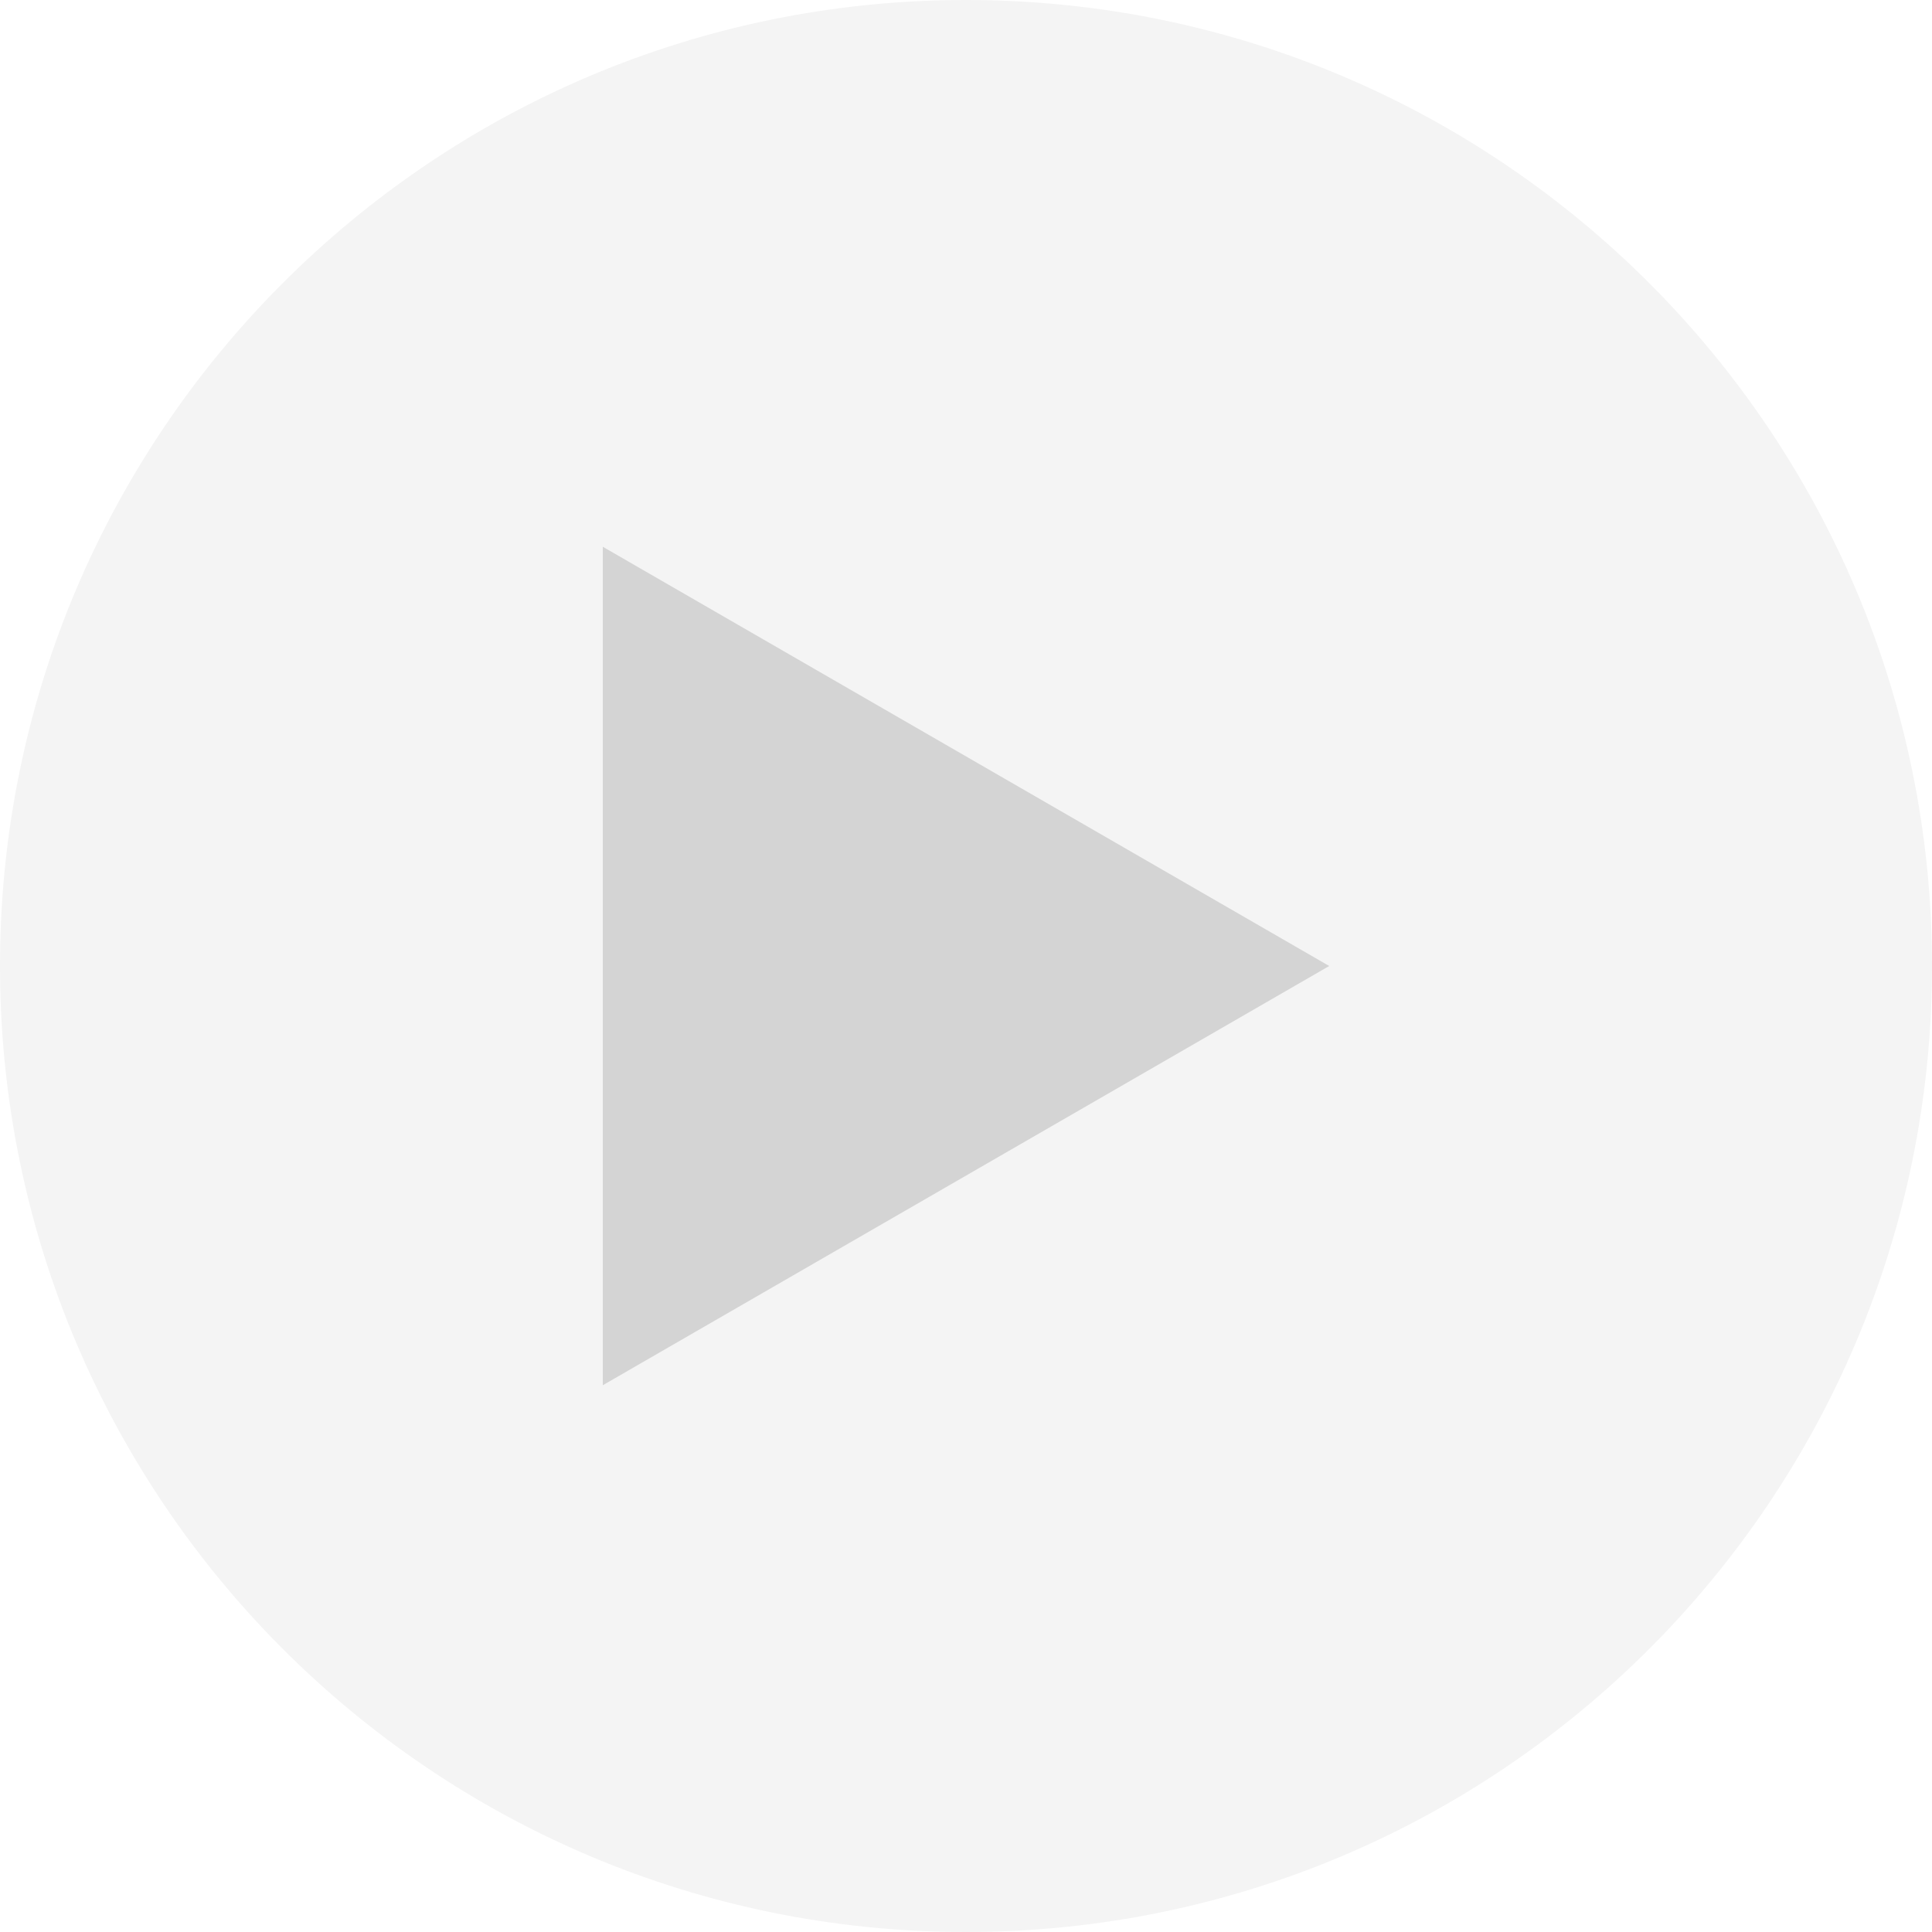
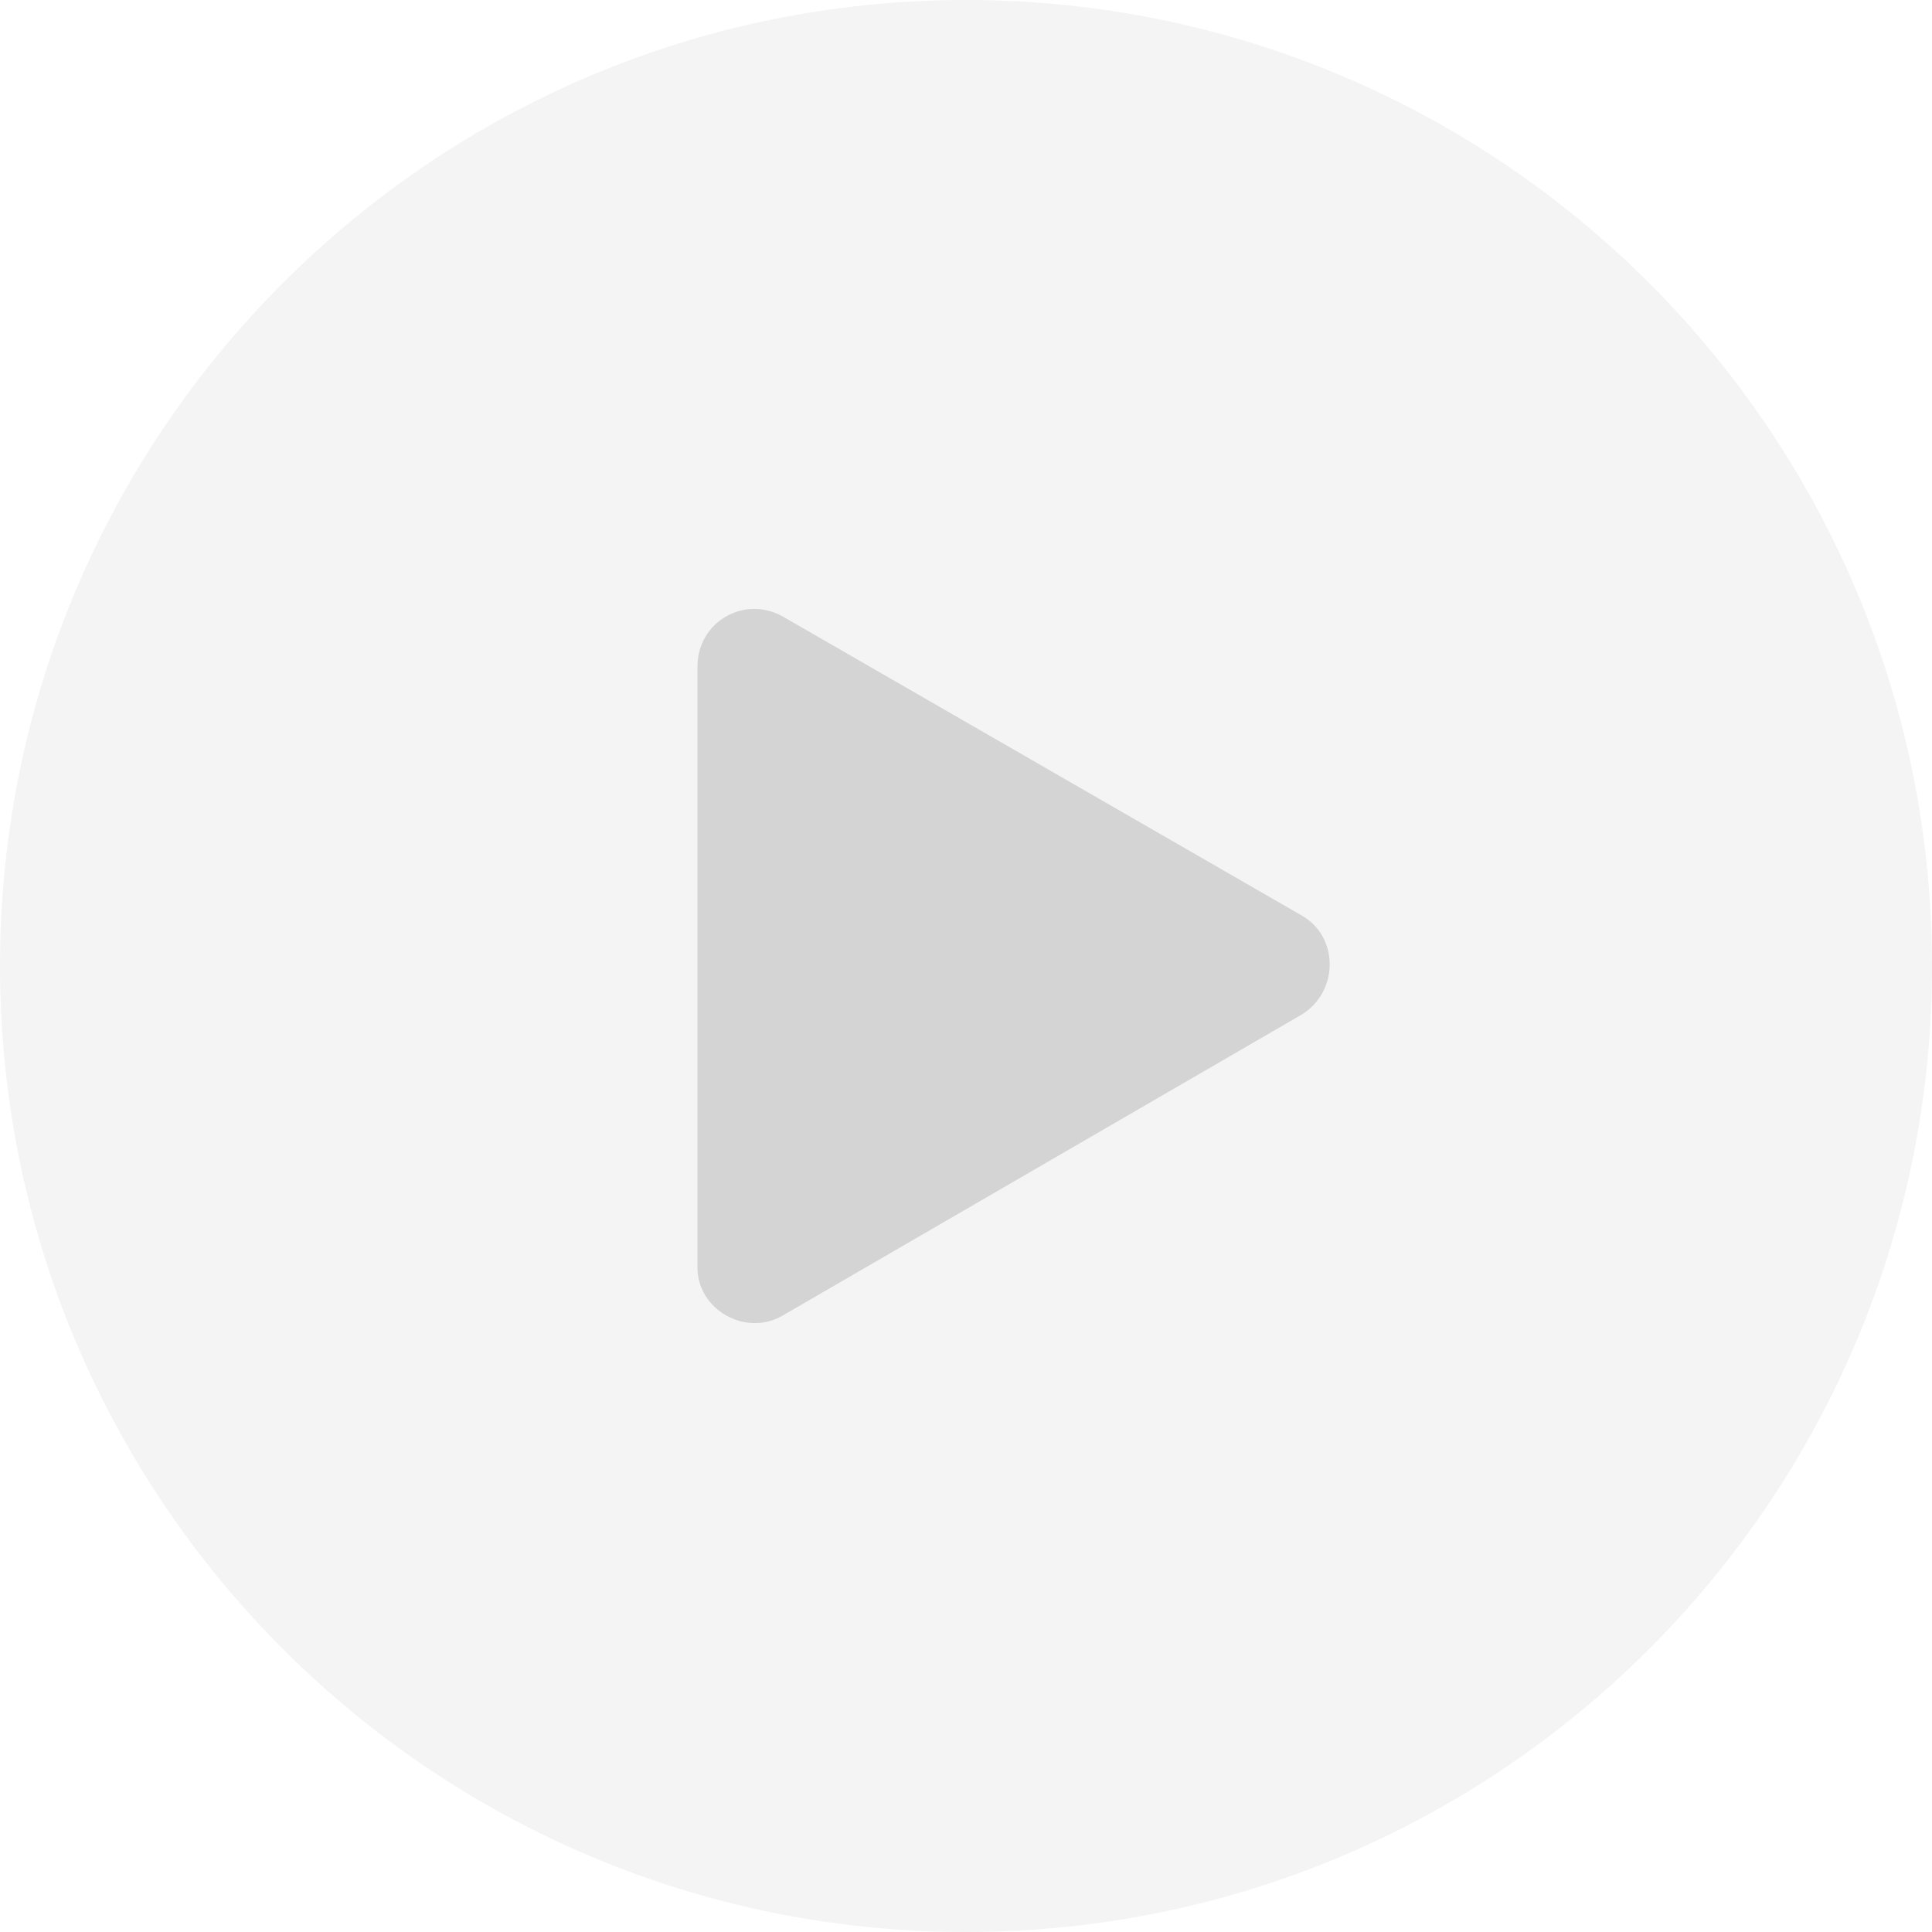
<svg xmlns="http://www.w3.org/2000/svg" version="1.1" id="Layer_1" x="0px" y="0px" viewBox="0 0 100 100" enable-background="new 0 0 100 100" xml:space="preserve">
  <circle fill="#F4F4F4" cx="50" cy="50" r="50" />
-   <polygon fill="#D4D4D4" points="31.2,28.3 68.8,50 31.2,71.7 " />
+   <path fill="#D4D4D4" d="M40.5,31.9l26.9,15.5c1.9,1.1,1.9,3.9,0,5.1L40.5,68.1c-1.9,1.1-4.4-0.3-4.4-2.5V34.5  C36.1,32.2,38.5,30.8,40.5,31.9z" />
</svg>
